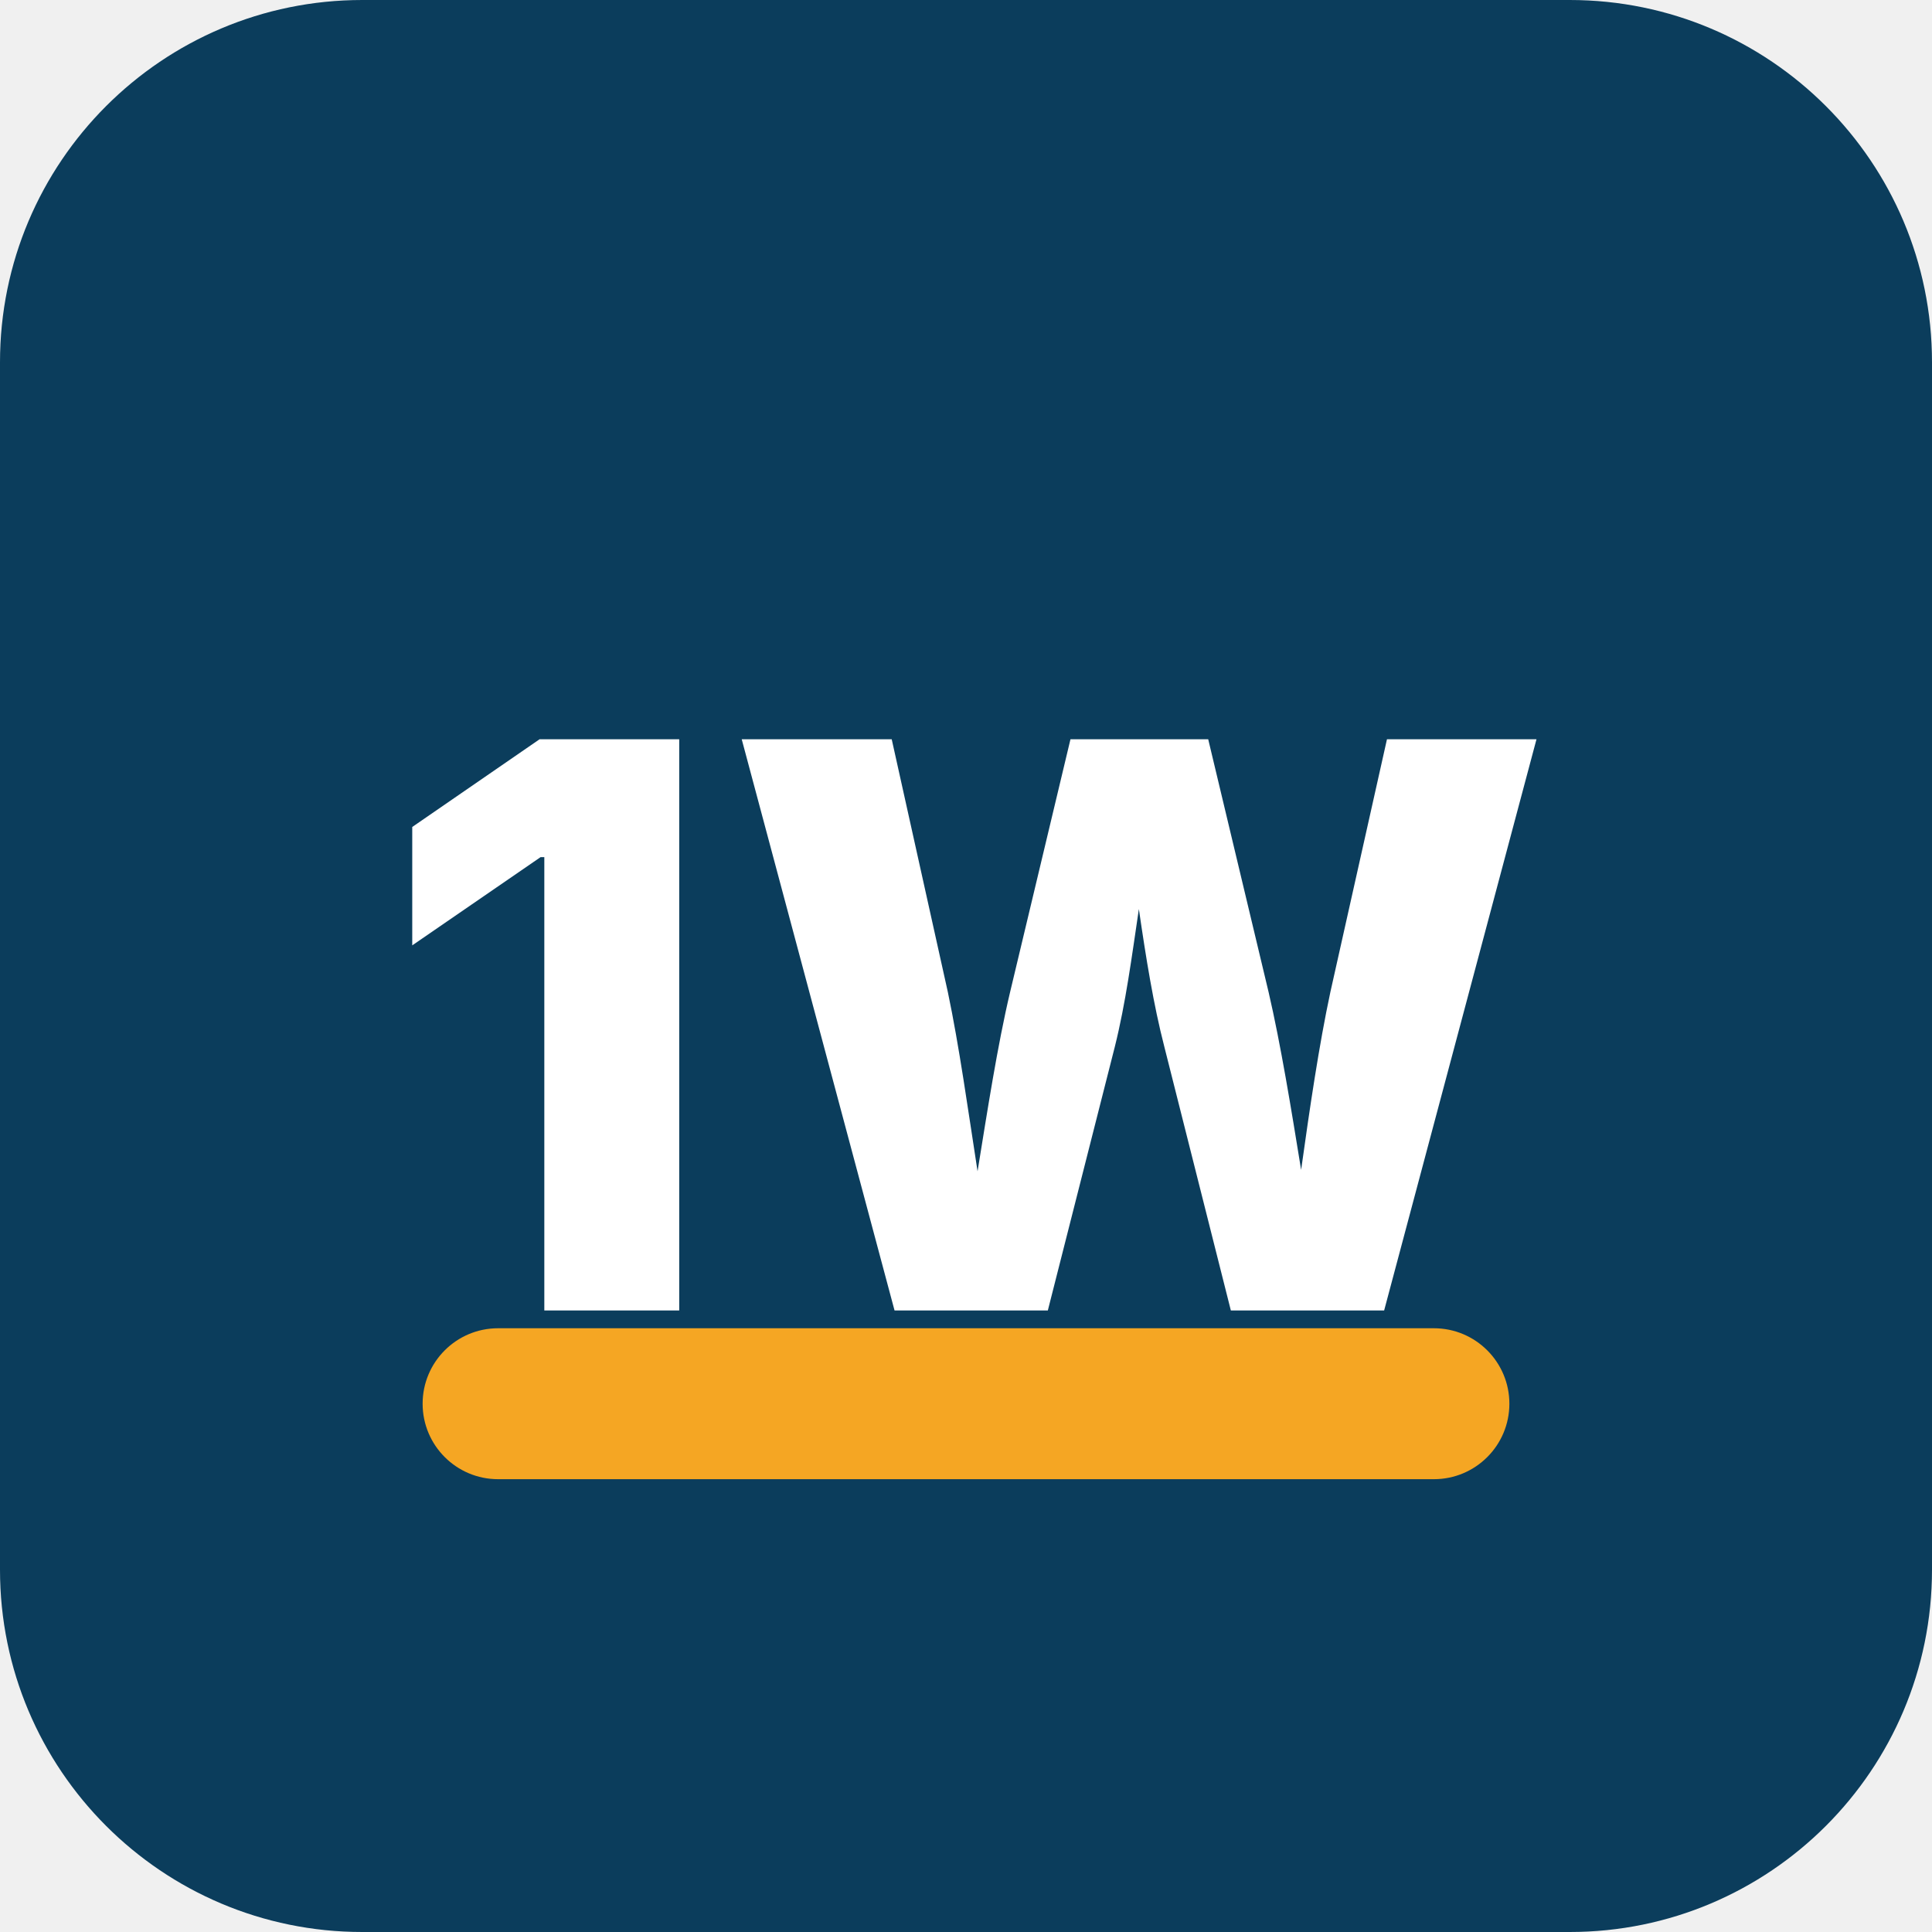
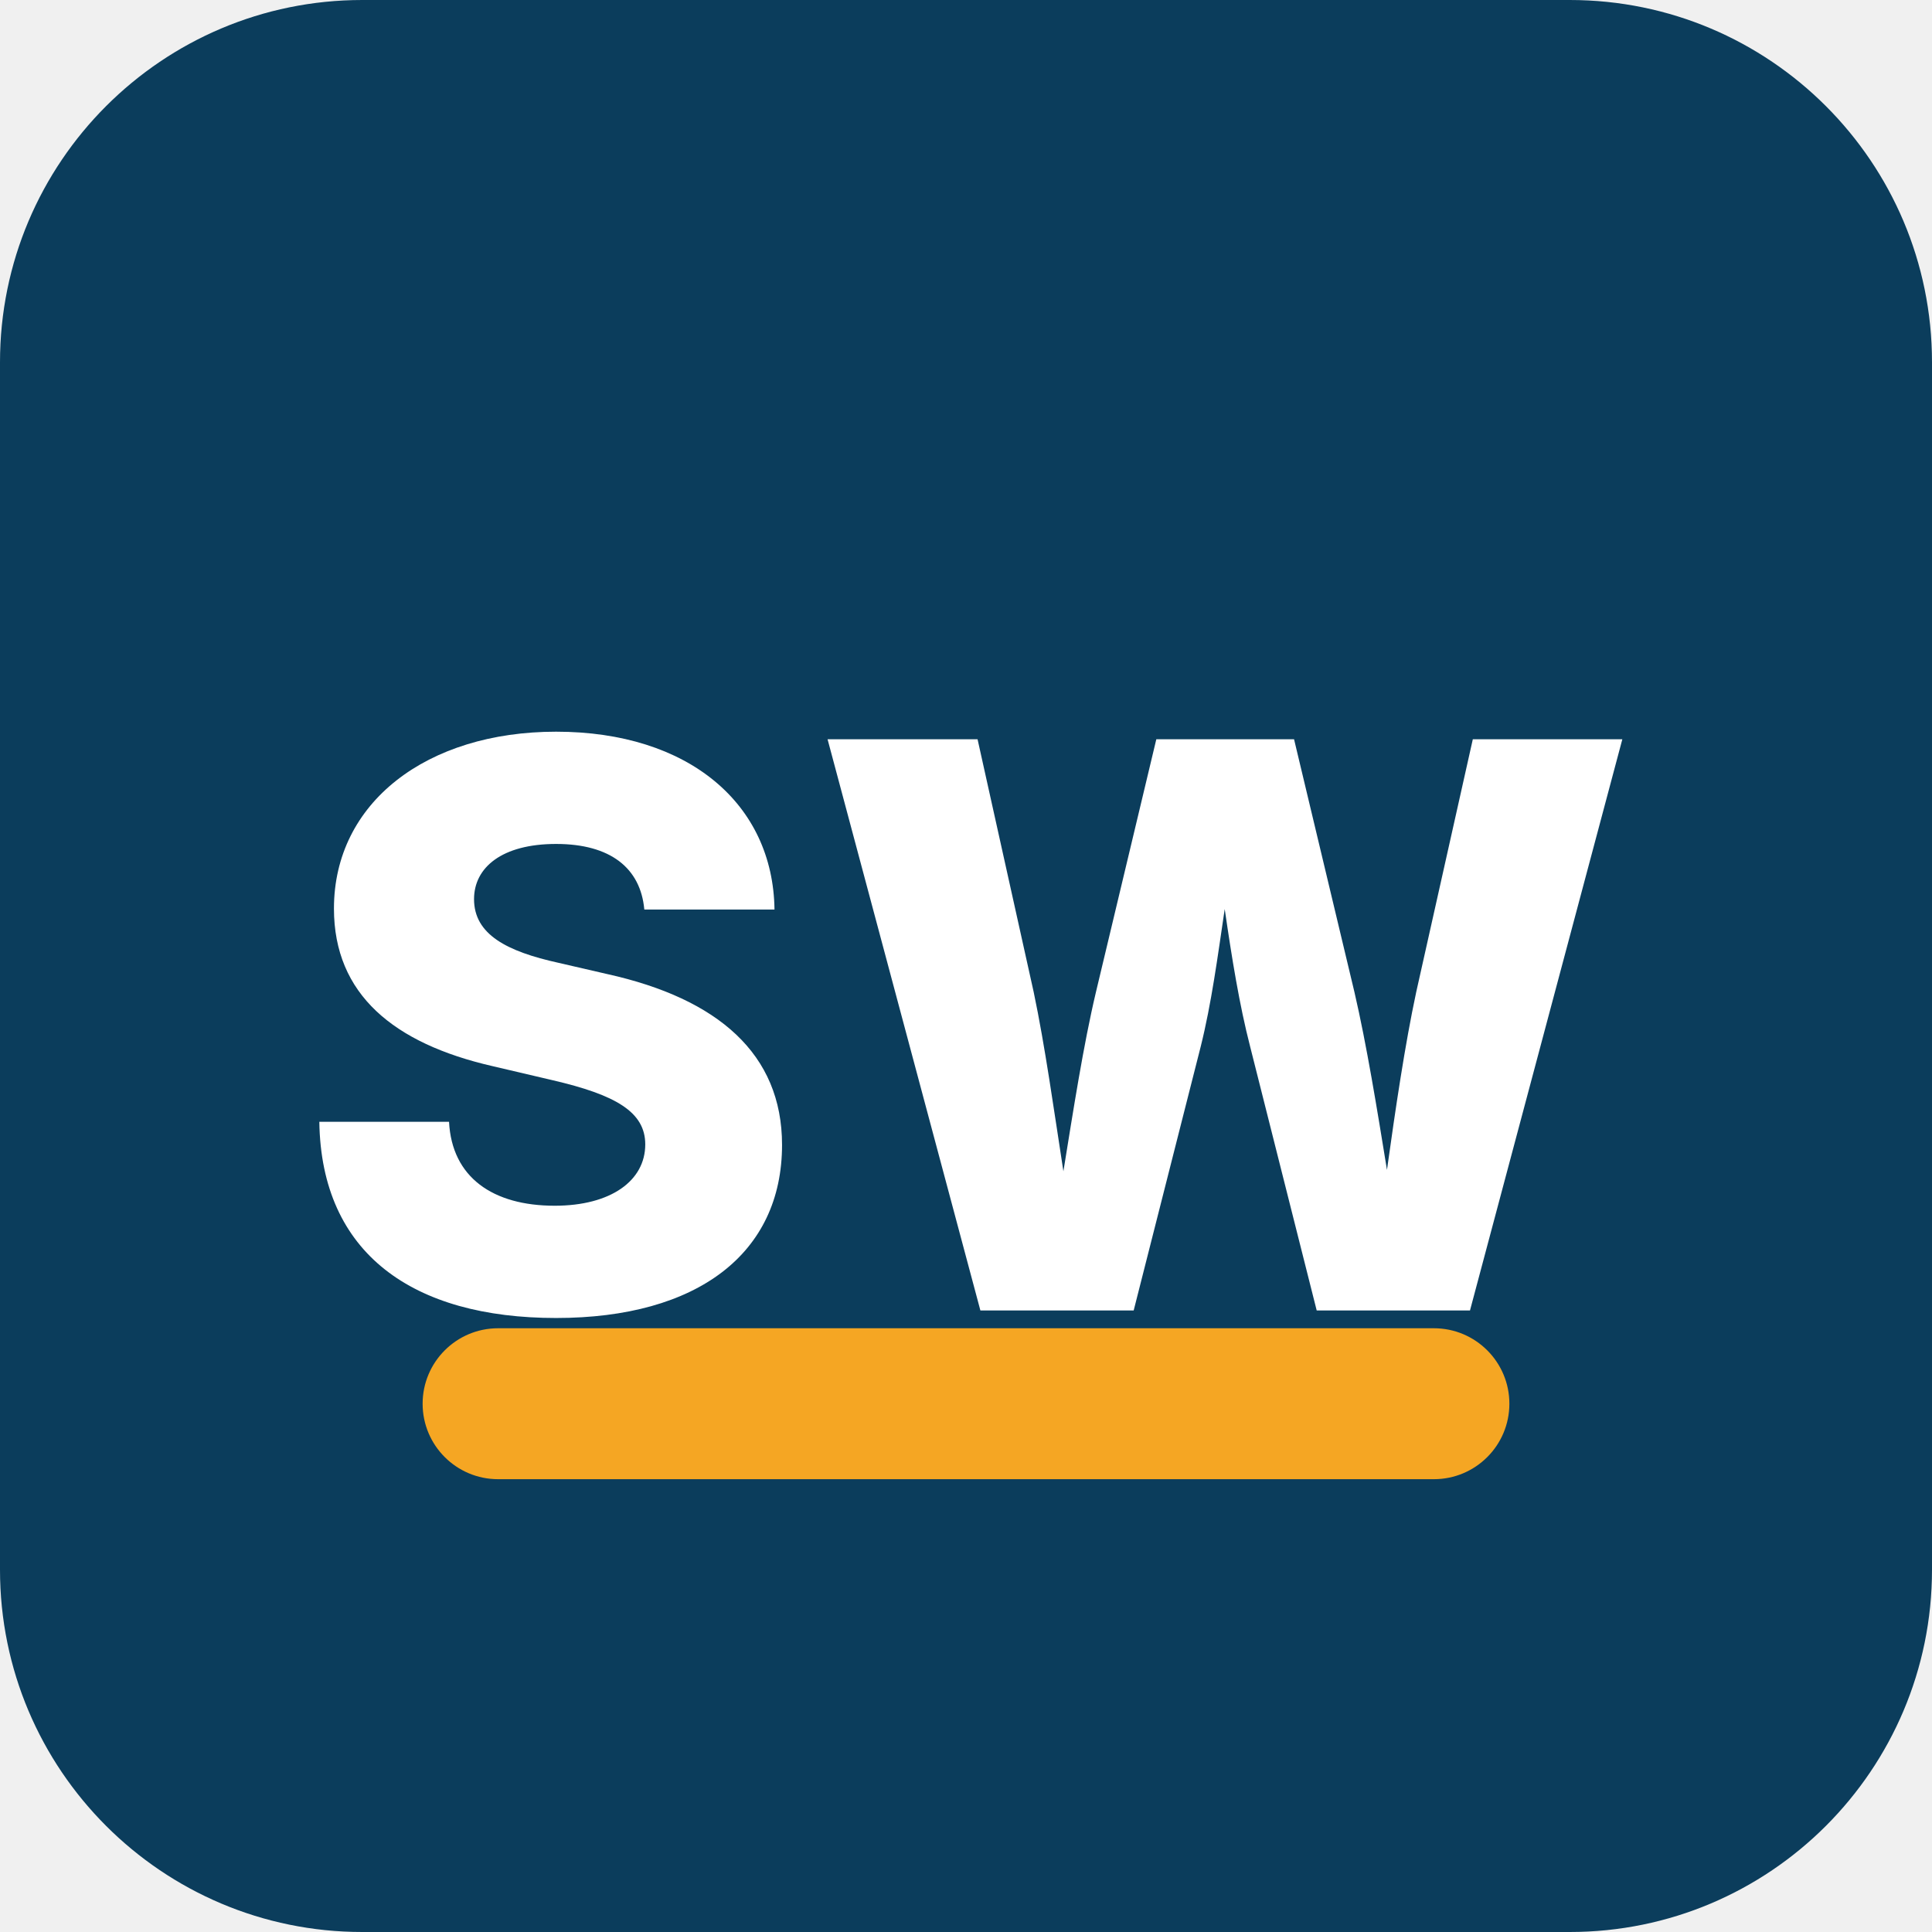
<svg xmlns="http://www.w3.org/2000/svg" viewBox="0 0 64 64" width="64" height="64">
  <rect width="64" height="64" rx="12" fill="#0b3d5c" />
-   <text x="50%" y="50%" dy="0.06em" text-anchor="middle" dominant-baseline="middle" font-family="Inter, system-ui, sans-serif" font-size="26" font-weight="800" fill="#ffffff">1W</text>
+   <text x="50%" y="50%" dy="0.06em" text-anchor="middle" dominant-baseline="middle" font-family="Inter, system-ui, sans-serif" font-size="26" font-weight="800" fill="#ffffff">SW</text>
  <rect x="14" y="44" width="36" height="5" rx="2.5" fill="#f5a623" />
</svg>
